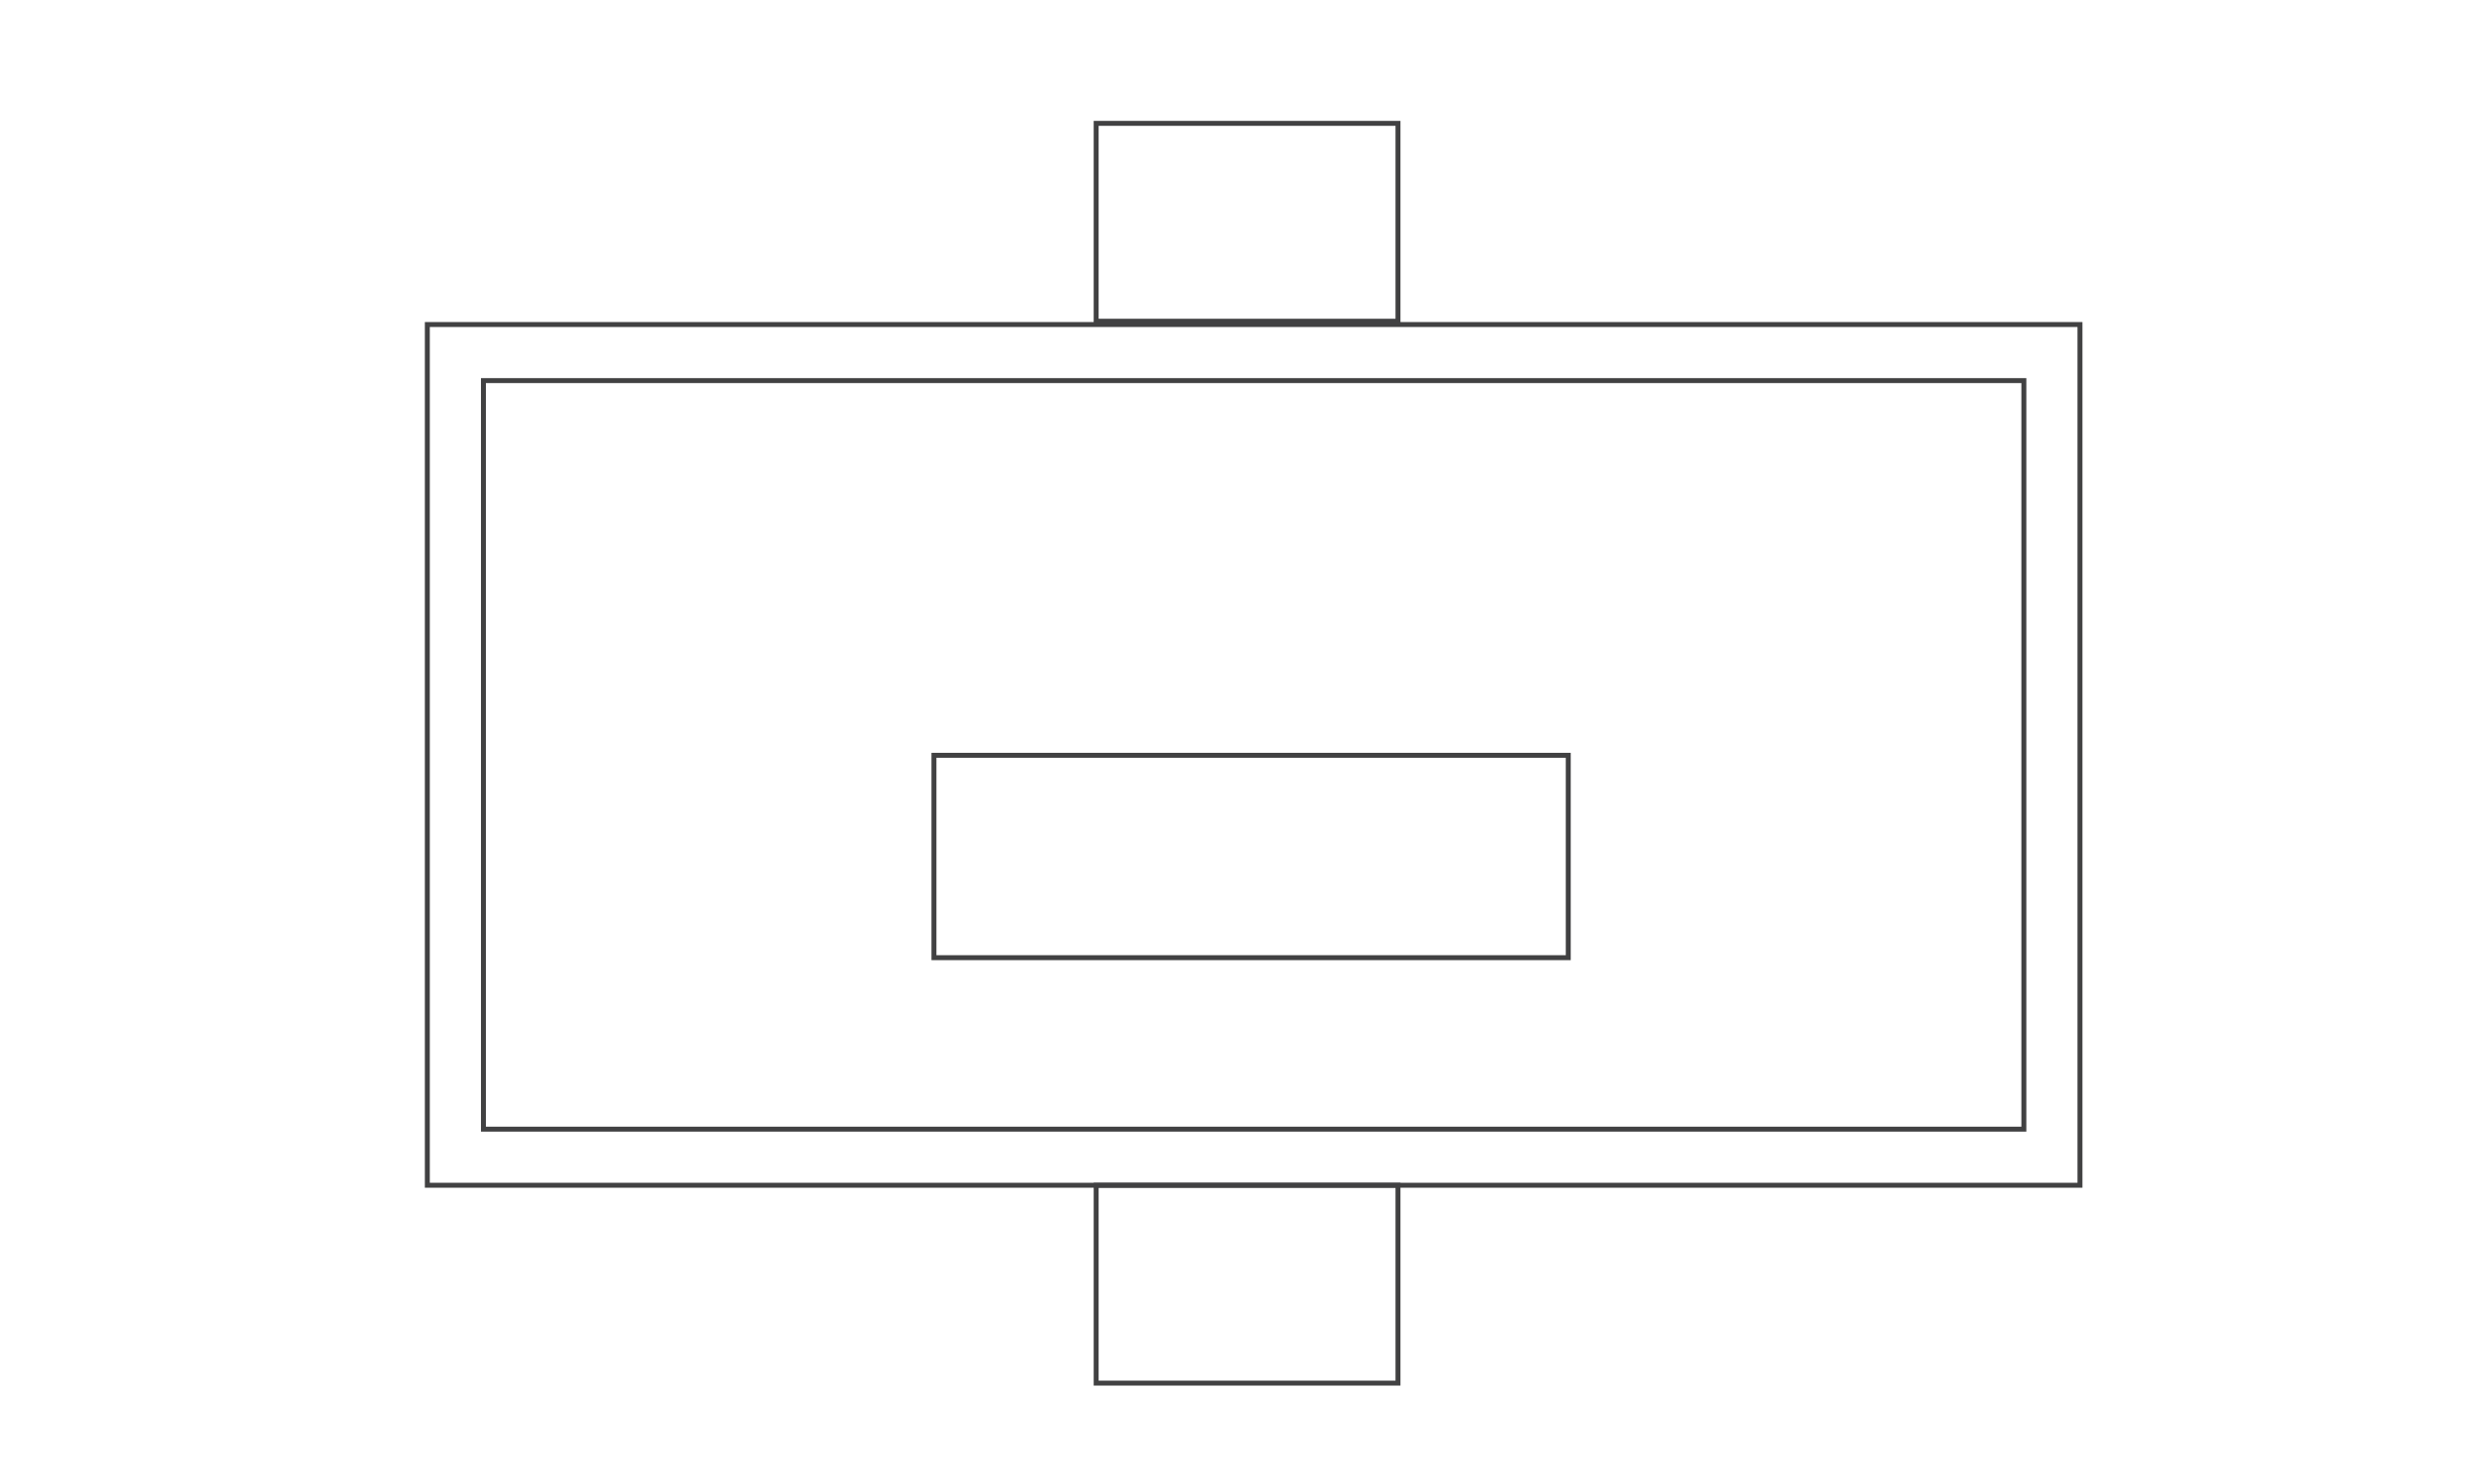
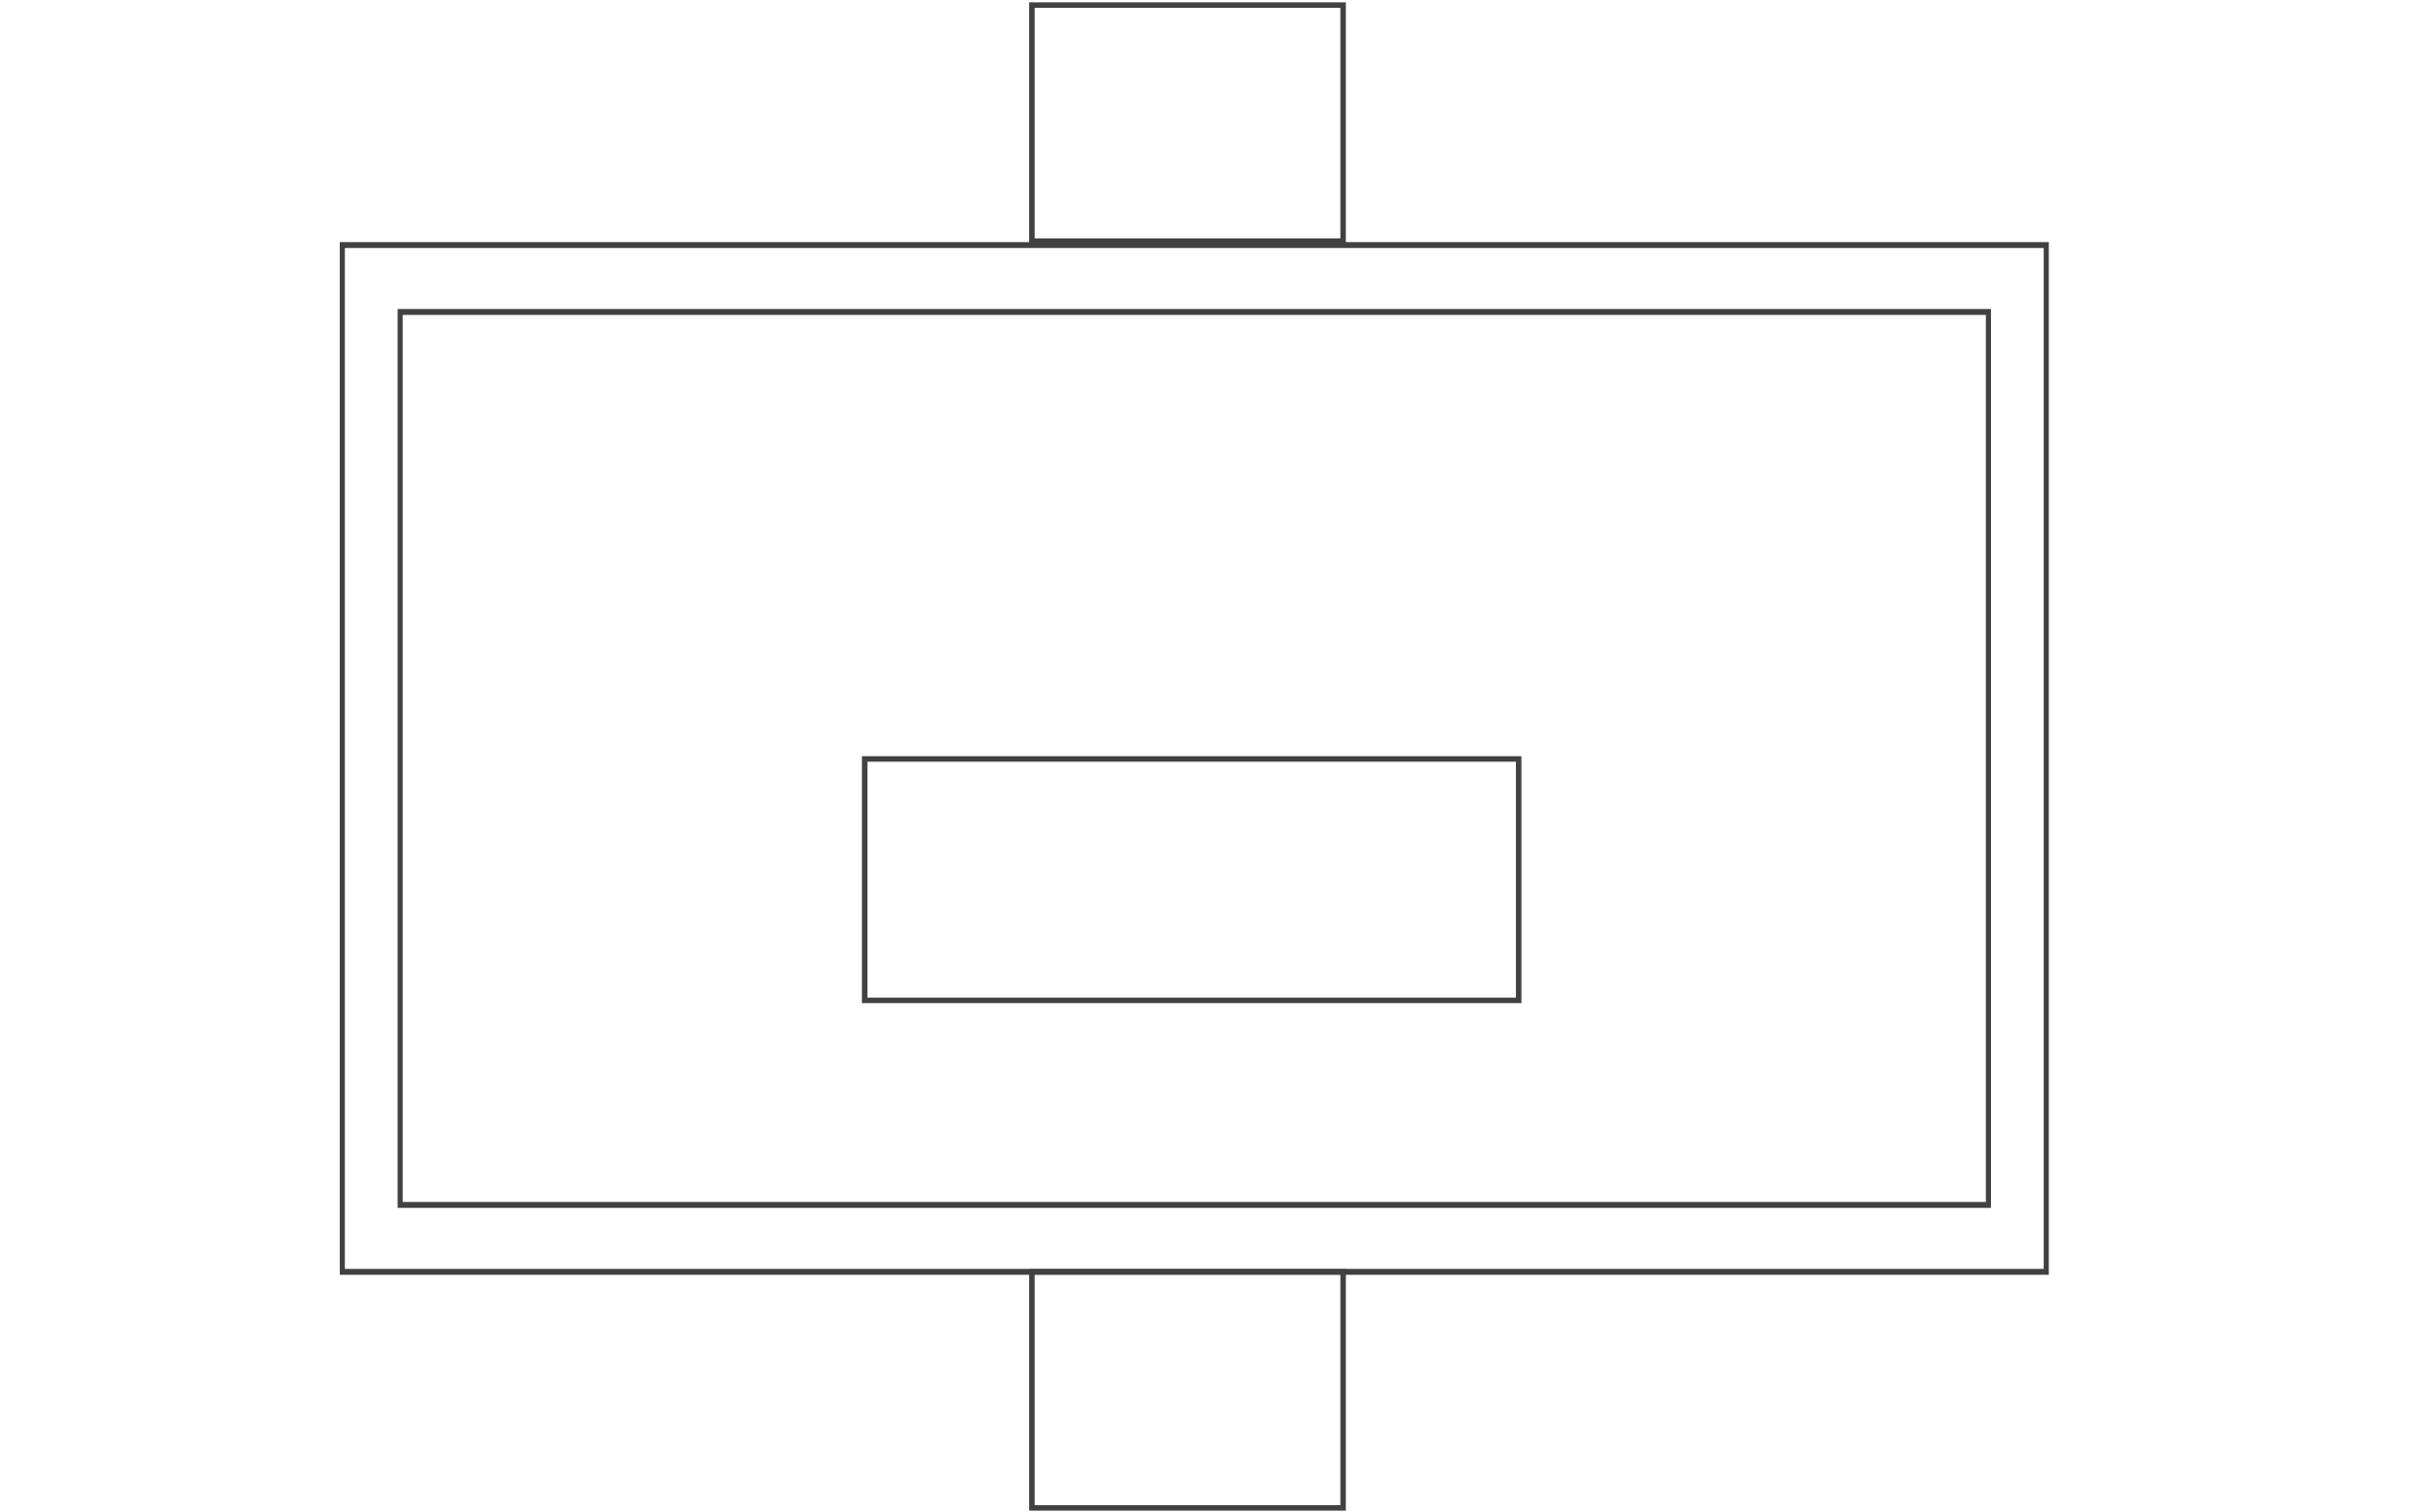
- <svg xmlns="http://www.w3.org/2000/svg" xmlns:xlink="http://www.w3.org/1999/xlink" width="250" height="150" id="svg5547" version="1.0">
+ <svg xmlns="http://www.w3.org/2000/svg" xmlns:xlink="http://www.w3.org/1999/xlink" width="314" height="195" id="svg5547" version="1.0">
  <defs id="defs5549">
    <linearGradient y2="684.75" x2="221.5" y1="684.75" x1="61.501" gradientUnits="userSpaceOnUse" id="XMLID_110_">
      <stop id="stop15" style="stop-color:#81B2C8" offset="0" />
      <stop id="stop17" style="stop-color:#C5E0EE" offset="0.067" />
      <stop id="stop19" style="stop-color:#BCD6E4" offset="0.921" />
      <stop id="stop21" style="stop-color:#869EA9" offset="1" />
    </linearGradient>
-     <linearGradient xlink:href="#XMLID_110_" id="linearGradient12823" gradientUnits="userSpaceOnUse" x1="61.501" y1="684.75" x2="221.5" y2="684.75" gradientTransform="translate(-15.31812,-608.1981)" />
+     <linearGradient xlink:href="#XMLID_110_" id="linearGradient12823" gradientUnits="userSpaceOnUse" x1="61.501" y1="684.75" x2="221.5" y2="684.75" gradientTransform="translate(12.68188,-590.1981)" />
    <linearGradient y2="669.25" x2="227.31" y1="669.25" x1="56.191" gradientUnits="userSpaceOnUse" id="XMLID_111_">
      <stop id="stop26" style="stop-color:#7BC0D2" offset="0.011" />
      <stop id="stop28" style="stop-color:#0095BF" offset="1" />
    </linearGradient>
-     <linearGradient xlink:href="#XMLID_111_" id="linearGradient12820" gradientUnits="userSpaceOnUse" x1="56.191" y1="669.25" x2="227.31" y2="669.25" gradientTransform="translate(-15.31812,-608.1981)" />
+     <linearGradient xlink:href="#XMLID_111_" id="linearGradient12820" gradientUnits="userSpaceOnUse" x1="56.191" y1="669.25" x2="227.31" y2="669.25" gradientTransform="translate(12.68188,-590.1981)" />
    <linearGradient y2="630.667" x2="156.586" y1="630.667" x1="126.086" gradientUnits="userSpaceOnUse" id="XMLID_137_">
      <stop id="stop778" style="stop-color:#CCECFC" offset="0.112" />
      <stop id="stop780" style="stop-color:#6D959C" offset="0.449" />
      <stop id="stop782" style="stop-color:#5C9DB9" offset="1" />
    </linearGradient>
+     <linearGradient xlink:href="#XMLID_137_" id="linearGradient12449" gradientUnits="userSpaceOnUse" x1="126.086" y1="630.667" x2="156.586" y2="630.667" gradientTransform="translate(12.68188,-590.1981)" />
    <linearGradient y2="738" x2="156.586" y1="738" x1="126.086" gradientUnits="userSpaceOnUse" id="XMLID_138_">
      <stop id="stop787" style="stop-color:#CCECFC" offset="0.112" />
      <stop id="stop789" style="stop-color:#6D959C" offset="0.449" />
      <stop id="stop791" style="stop-color:#5C9DB9" offset="1" />
    </linearGradient>
+     <linearGradient xlink:href="#XMLID_138_" id="linearGradient12446" gradientUnits="userSpaceOnUse" x1="126.086" y1="738" x2="156.586" y2="738" gradientTransform="translate(12.68188,-590.1981)" />
    <linearGradient y2="684.826" x2="141.743" y1="704.714" x1="141.743" gradientUnits="userSpaceOnUse" id="XMLID_139_">
      <stop id="stop824" style="stop-color:#324938" offset="0.006" />
      <stop id="stop826" style="stop-color:#003314" offset="0.994" />
    </linearGradient>
+     <linearGradient xlink:href="#XMLID_139_" id="linearGradient12429" gradientUnits="userSpaceOnUse" x1="141.743" y1="704.714" x2="141.743" y2="684.826" gradientTransform="translate(12.68188,-590.1981)" />
    <linearGradient y2="684.5" x2="231.583" y1="684.5" x1="52.418" gradientUnits="userSpaceOnUse" id="XMLID_140_">
      <stop id="stop835" style="stop-color:#CCECFC" offset="0.112" />
      <stop id="stop837" style="stop-color:#6D959C" offset="0.449" />
      <stop id="stop839" style="stop-color:#5C9DB9" offset="1" />
    </linearGradient>
+     <linearGradient xlink:href="#XMLID_140_" id="linearGradient12828" gradientUnits="userSpaceOnUse" x1="52.418" y1="684.5" x2="231.583" y2="684.5" />
+     <linearGradient xlink:href="#XMLID_111_" id="linearGradient6202" gradientUnits="userSpaceOnUse" gradientTransform="matrix(1.316276,0,0,1.522545,-32.84044,-944.3384)" x1="56.191" y1="669.25" x2="227.31" y2="669.25" />
+     <linearGradient xlink:href="#XMLID_110_" id="linearGradient6205" gradientUnits="userSpaceOnUse" gradientTransform="matrix(1.316276,0,0,1.522545,-32.84044,-944.3384)" x1="61.501" y1="684.75" x2="221.5" y2="684.75" />
  </defs>
  <g id="layer1">
-     <rect style="fill:none;stroke:#414142;stroke-width:0.5" id="rect784" height="20" width="30.5" y="12.469" x="110.768" />
-     <rect style="fill:none;stroke:#414142;stroke-width:0.5" id="rect793" height="20" width="30.5" y="119.802" x="110.768" />
-     <rect style="fill:none;stroke:#414142;stroke-width:0.5" id="StateArea" height="20.456" width="64.097" y="76.344" x="94.377" />
-     <g id="g830" transform="translate(-15.31812,-608.1981)" style="fill:none">
+     <rect style="fill:none;stroke:#414142;stroke-width:0.708" id="rect784" height="30.451" width="40.146" y="0.655" x="133.123" />
+     <rect style="fill:none;stroke:#414142;stroke-width:0.708" id="rect793" height="30.451" width="40.146" y="164.075" x="133.123" />
+     <rect style="fill:none;stroke:#414142;stroke-width:0.708;fill-opacity:1" id="StateArea" height="31.145" width="84.369" y="97.908" x="111.548" />
+     <g id="g830" transform="matrix(1.316276,0,0,1.522545,-32.84044,-944.3384)" style="fill:none">
      <g id="g832" style="fill:none">
        <linearGradient y2="684.5" x2="231.583" y1="684.5" x1="52.418" gradientUnits="userSpaceOnUse" id="linearGradient12902">
          <stop id="stop12904" style="stop-color:#CCECFC" offset="0.112" />
          <stop id="stop12906" style="stop-color:#6D959C" offset="0.449" />
          <stop id="stop12908" style="stop-color:#5C9DB9" offset="1" />
        </linearGradient>
        <path style="fill:none" id="path841" d="M 58.5,641 L 58.5,728 L 225.5,728 L 225.5,641 L 58.5,641 z M 219.831,722.331 L 64.17,722.331 L 64.17,646.669 L 219.831,646.669 L 219.831,722.331 L 219.831,722.331 z" />
      </g>
      <g id="g843" style="fill:none">
        <path style="fill:none;stroke:#414142;stroke-width:0.5" id="path845" d="M 58.5,641 L 58.5,728 L 225.5,728 L 225.5,641 L 58.5,641 z M 219.831,722.331 L 64.17,722.331 L 64.17,646.669 L 219.831,646.669 L 219.831,722.331 L 219.831,722.331 z" />
      </g>
    </g>
  </g>
</svg>
